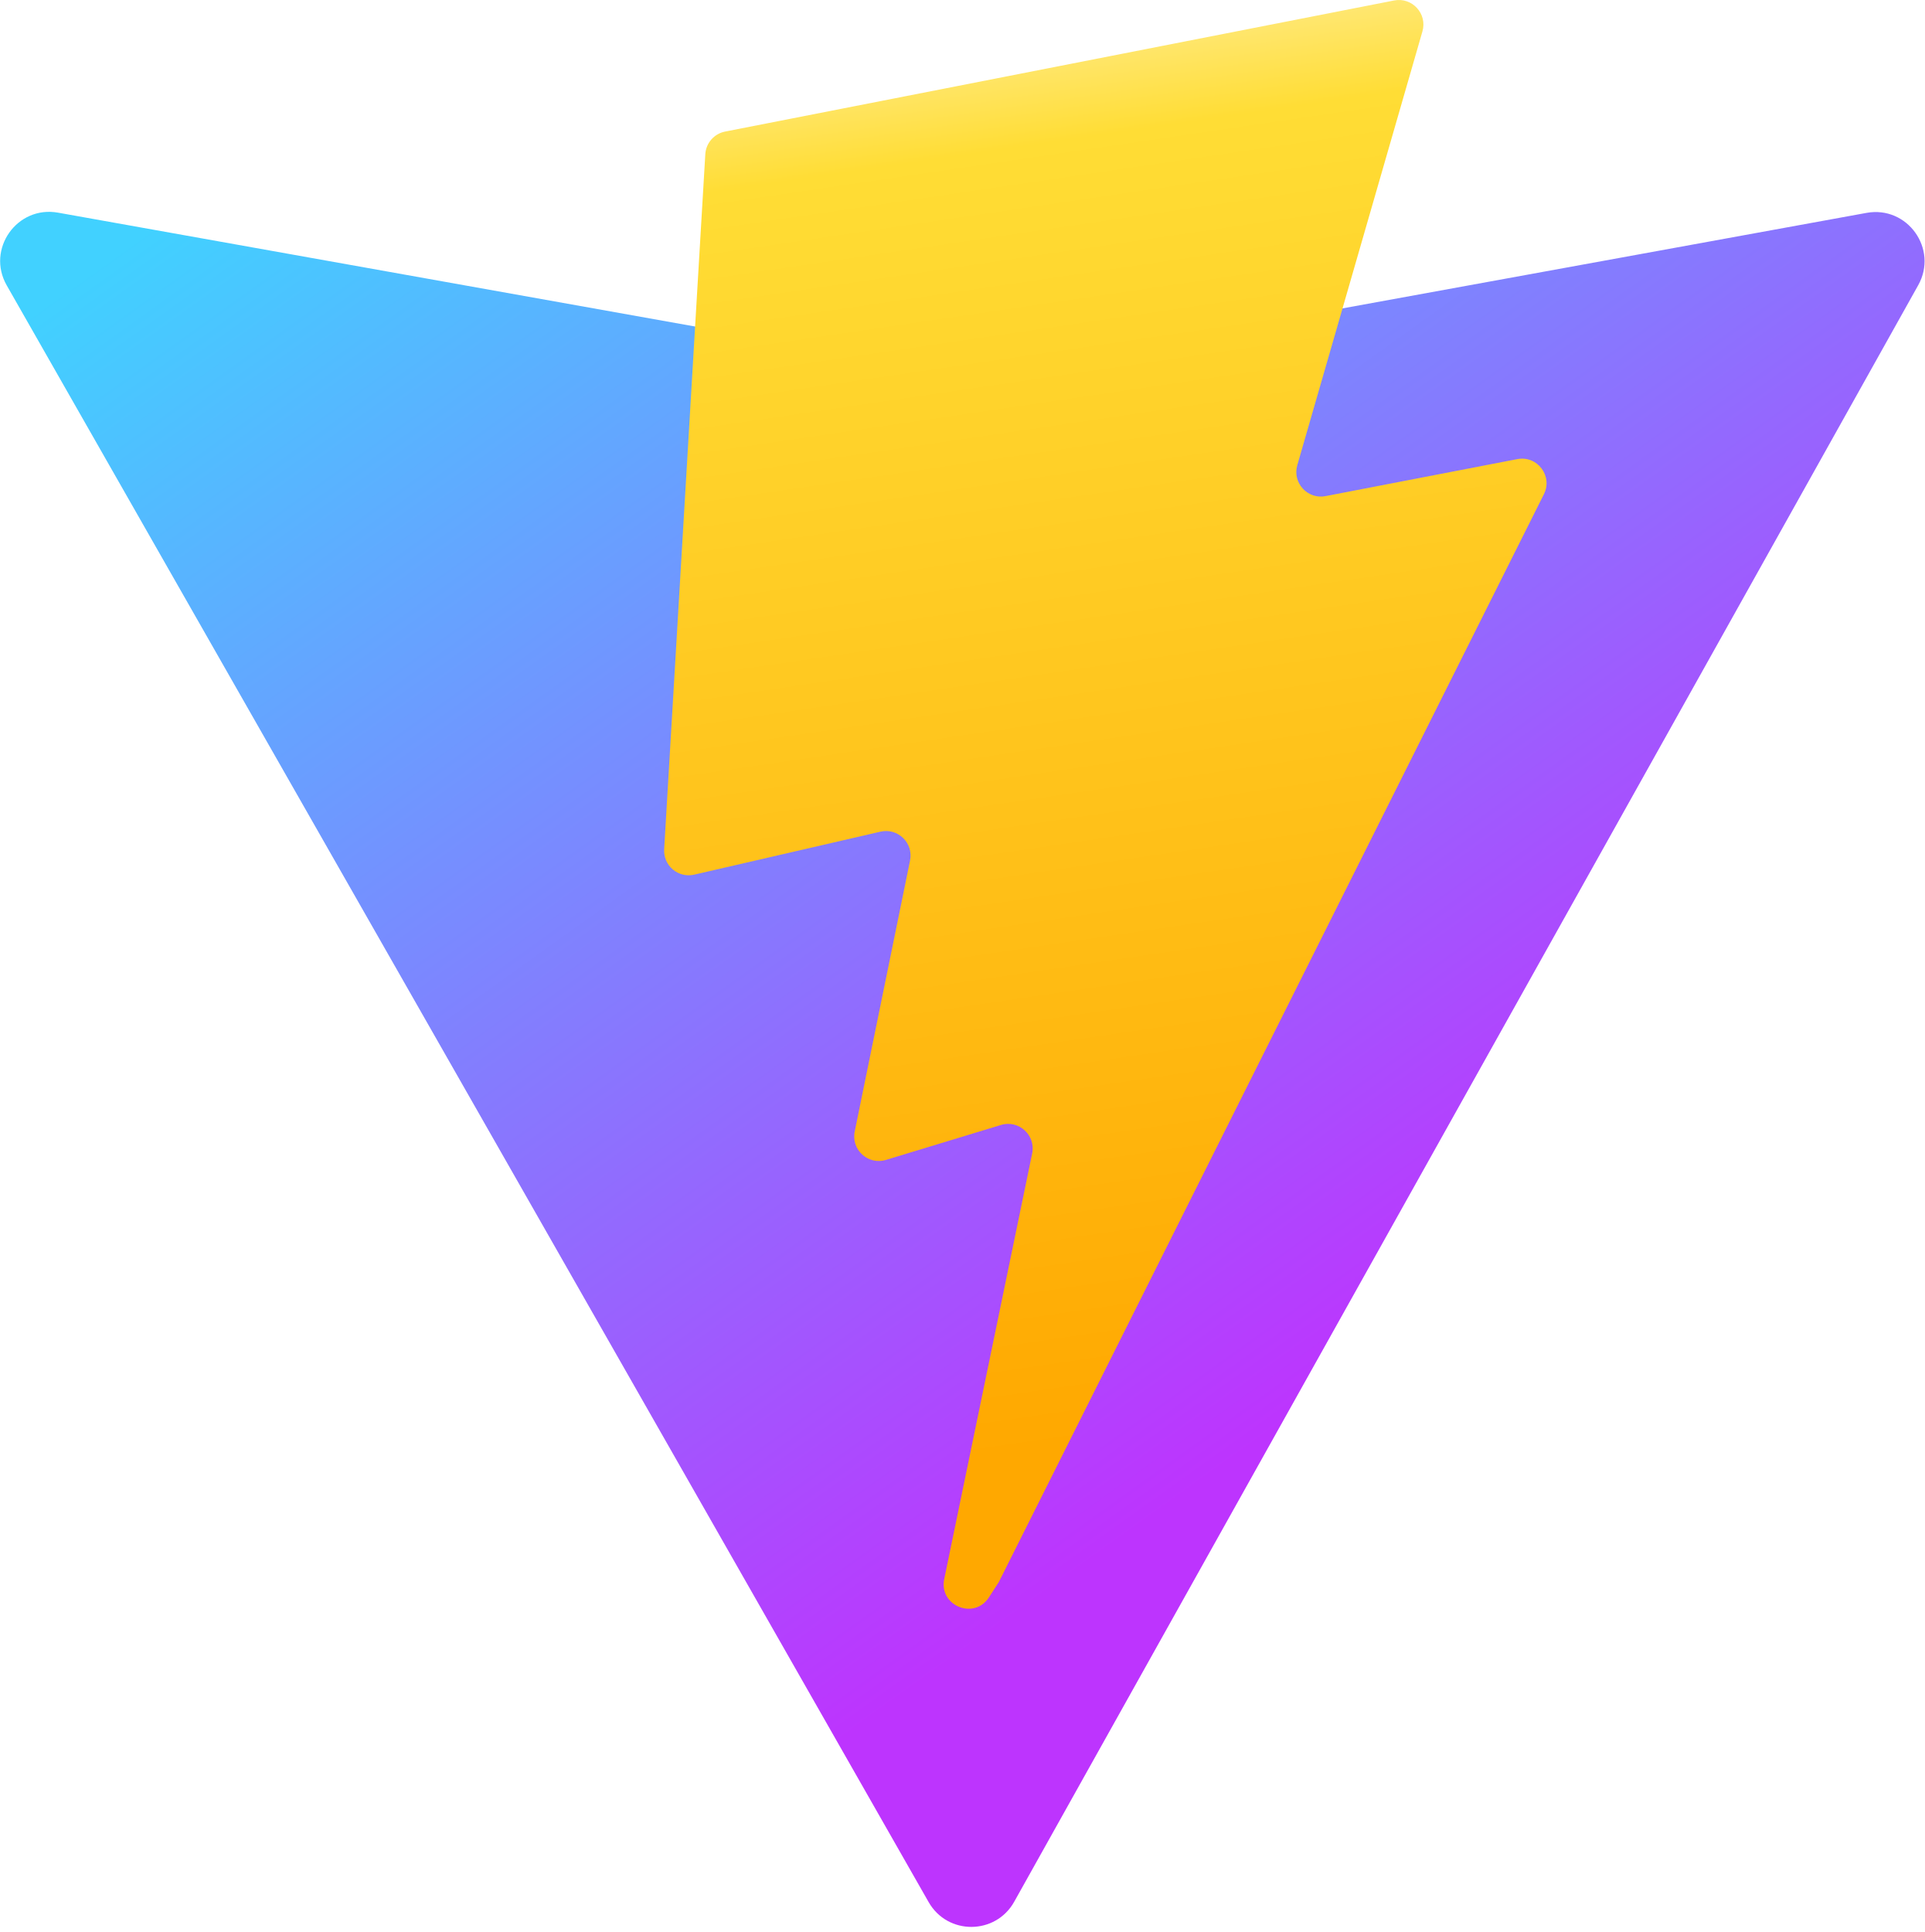
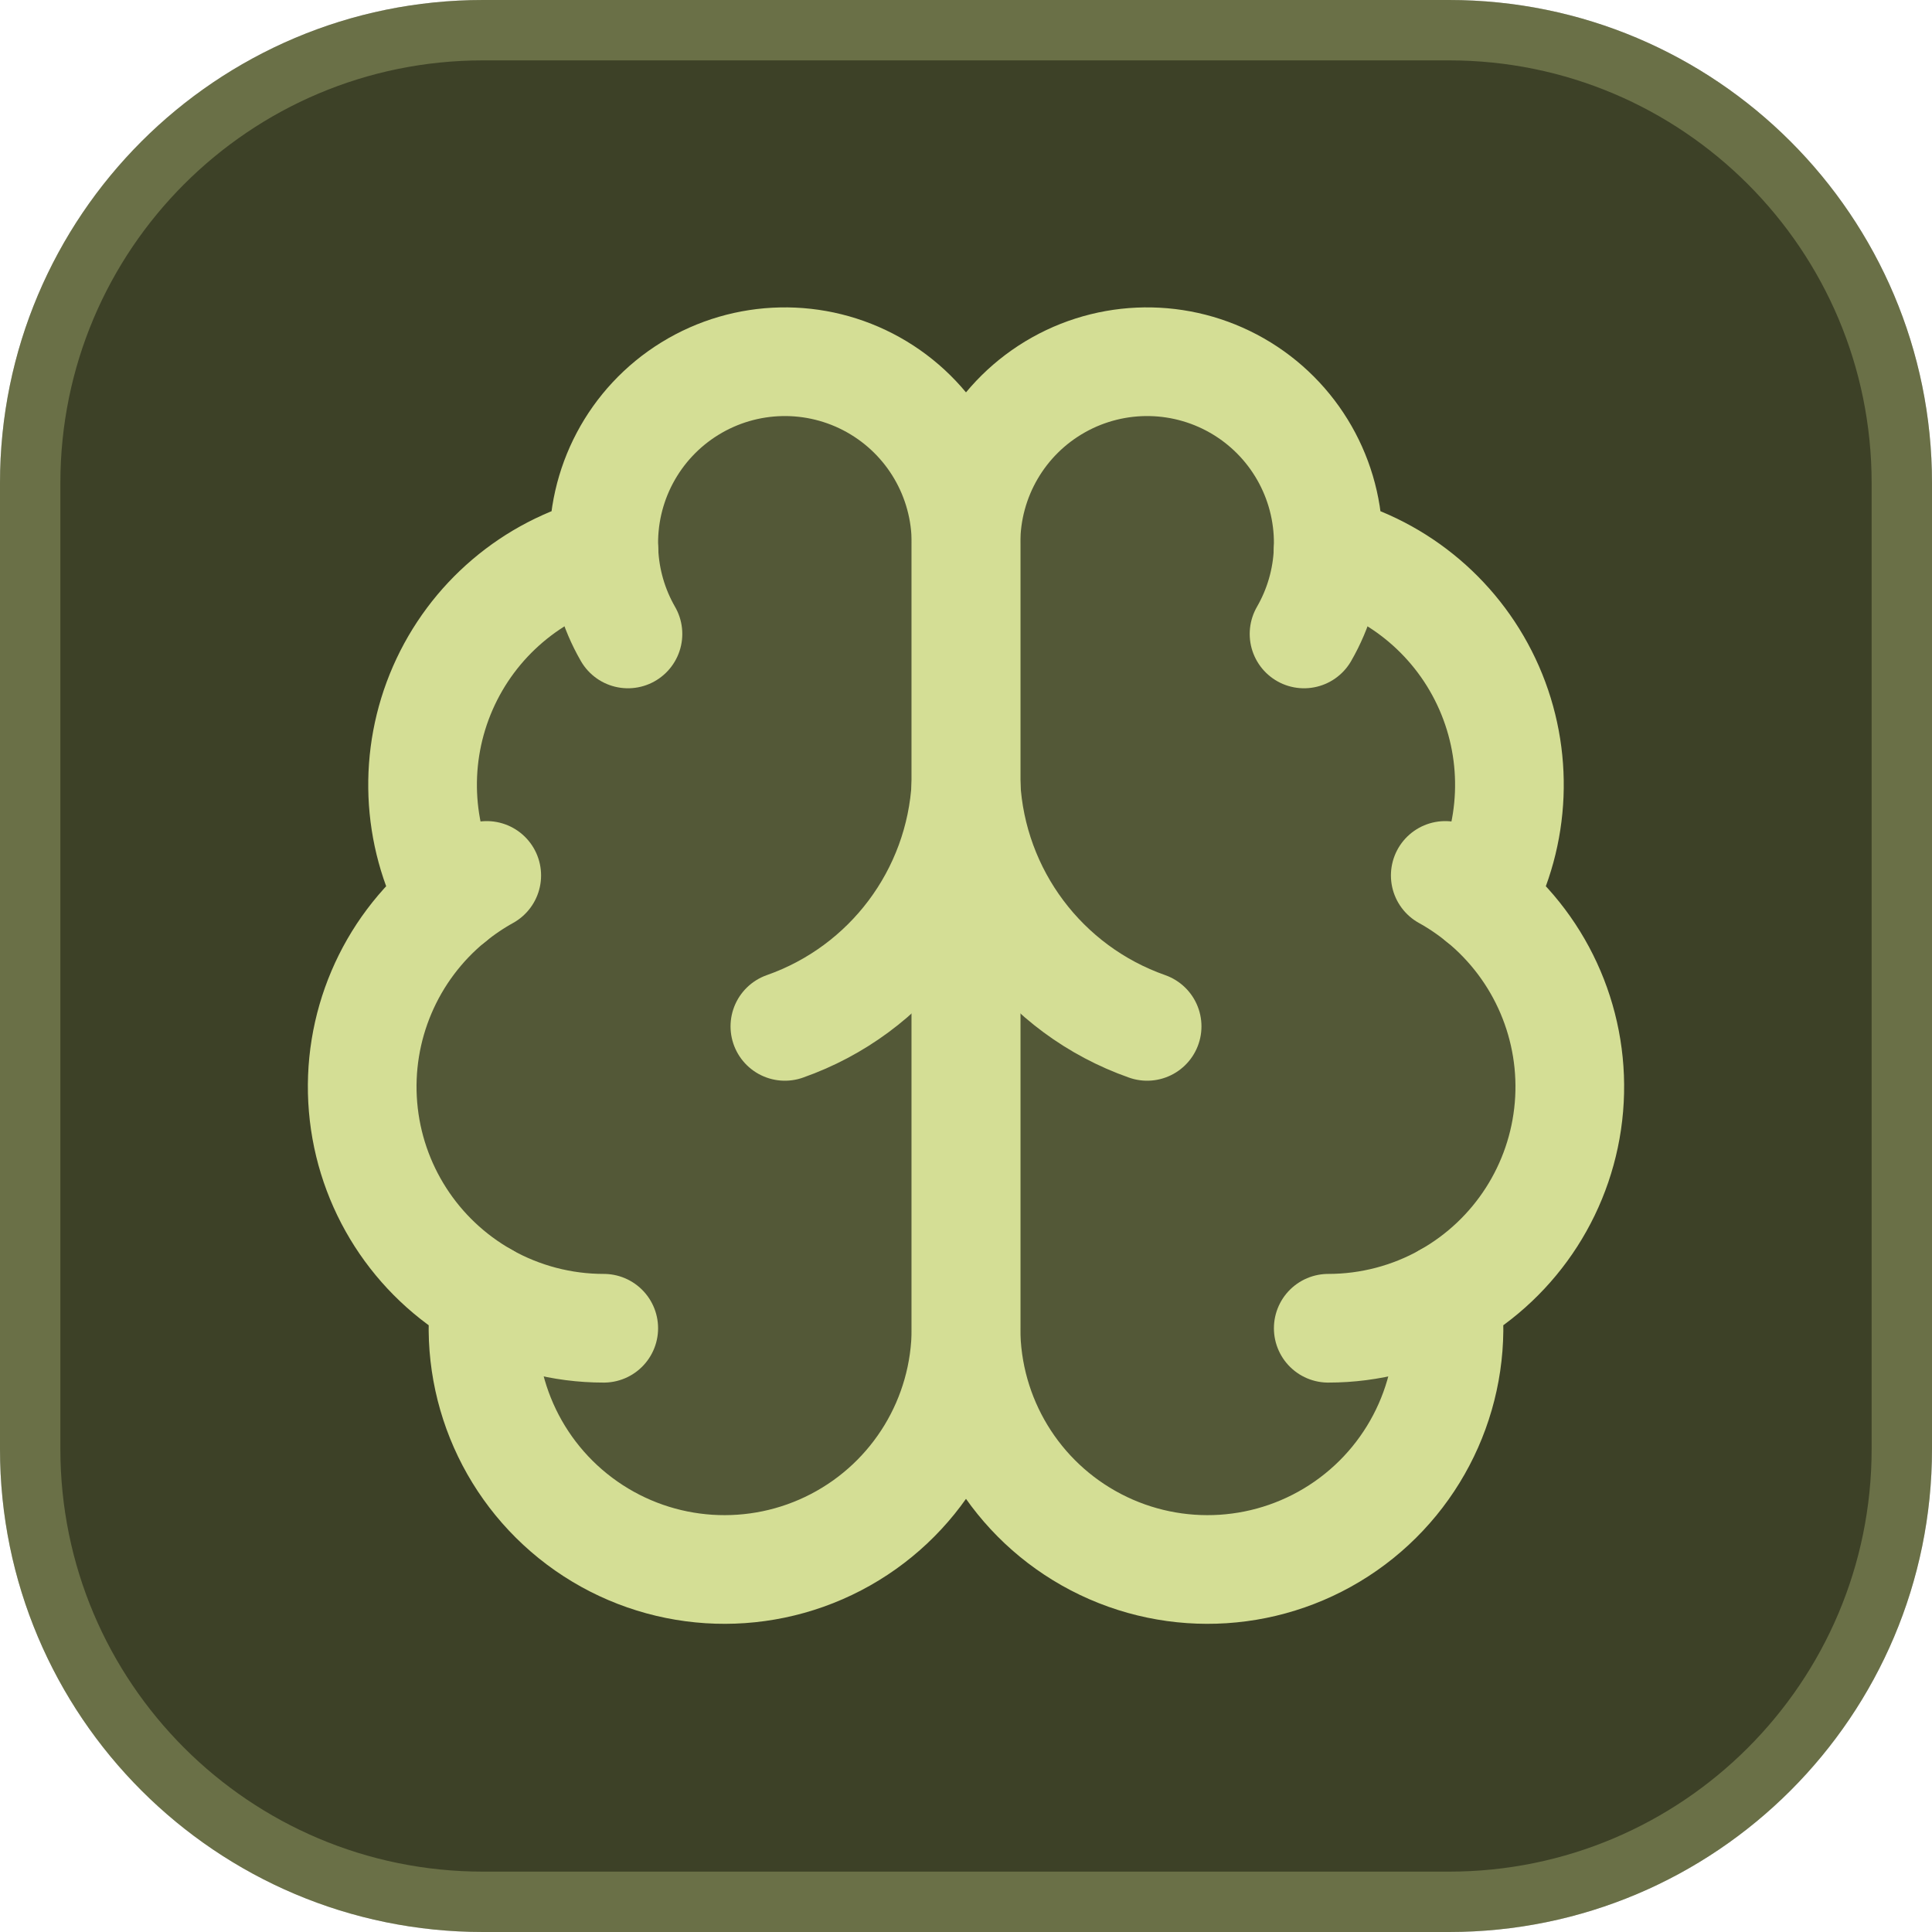
- <svg xmlns="http://www.w3.org/2000/svg" aria-hidden="true" role="img" class="iconify iconify--logos" width="31.88" height="32" preserveAspectRatio="xMidYMid meet" viewBox="0 0 256 257">
-   <defs>
-     <linearGradient id="IconifyId1813088fe1fbc01fb466" x1="-.828%" x2="57.636%" y1="7.652%" y2="78.411%">
-       <stop offset="0%" stop-color="#41D1FF" />
-       <stop offset="100%" stop-color="#BD34FE" />
-     </linearGradient>
-     <linearGradient id="IconifyId1813088fe1fbc01fb467" x1="43.376%" x2="50.316%" y1="2.242%" y2="89.03%">
-       <stop offset="0%" stop-color="#FFEA83" />
-       <stop offset="8.333%" stop-color="#FFDD35" />
-       <stop offset="100%" stop-color="#FFA800" />
-     </linearGradient>
-   </defs>
-   <path fill="url(#IconifyId1813088fe1fbc01fb466)" d="M255.153 37.938L134.897 252.976c-2.483 4.44-8.862 4.466-11.382.048L.875 37.958c-2.746-4.814 1.371-10.646 6.827-9.67l120.385 21.517a6.537 6.537 0 0 0 2.322-.004l117.867-21.483c5.438-.991 9.574 4.796 6.877 9.62Z" />
-   <path fill="url(#IconifyId1813088fe1fbc01fb467)" d="M185.432.063L96.44 17.501a3.268 3.268 0 0 0-2.634 3.014l-5.474 92.456a3.268 3.268 0 0 0 3.997 3.378l24.777-5.718c2.318-.535 4.413 1.507 3.936 3.838l-7.361 36.047c-.495 2.426 1.782 4.5 4.151 3.78l15.304-4.649c2.372-.72 4.652 1.36 4.15 3.788l-11.698 56.621c-.732 3.542 3.979 5.473 5.943 2.437l1.313-2.028l72.516-144.72c1.215-2.423-.88-5.186-3.54-4.672l-25.505 4.922c-2.396.462-4.435-1.77-3.759-4.114l16.646-57.705c.677-2.35-1.37-4.583-3.769-4.113Z" />
+ <svg xmlns="http://www.w3.org/2000/svg" viewBox="0 0 32 32" fill="none">
+   <rect width="32" height="32" rx="8" fill="#3D4127" />
+   <rect x="0.5" y="0.5" width="31" height="31" rx="7.5" stroke="#D4DE95" stroke-opacity="0.3" />
+   <g transform="translate(4, 4)" stroke="#D4DE95" stroke-width="1.8" stroke-linecap="round" stroke-linejoin="round">
+     <path d="M12 5a3 3 0 1 0-5.997.125 4 4 0 0 0-2.526 5.77 4 4 0 0 0 .556 6.588A4 4 0 1 0 12 18Z" fill="#D4DE95" fill-opacity="0.15" />
+     <path d="M12 5a3 3 0 1 1 5.997.125 4 4 0 0 1 2.526 5.77 4 4 0 0 1-.556 6.588A4 4 0 1 1 12 18Z" fill="#D4DE95" fill-opacity="0.15" />
+     <path d="M15 13a4.5 4.5 0 0 1-3-4 4.5 4.5 0 0 1-3 4" />
+     <path d="M17.599 6.5a3 3 0 0 0 .399-1.375" />
+     <path d="M6.003 5.125A3 3 0 0 0 6.401 6.5" />
+     <path d="M3.477 10.896a4 4 0 0 1 .585-.396" />
+     <path d="M19.938 10.5a4 4 0 0 1 .585.396" />
+     <path d="M6 18a4 4 0 0 1-1.967-.516" />
+     <path d="M19.967 17.484A4 4 0 0 1 18 18" />
+   </g>
</svg>
